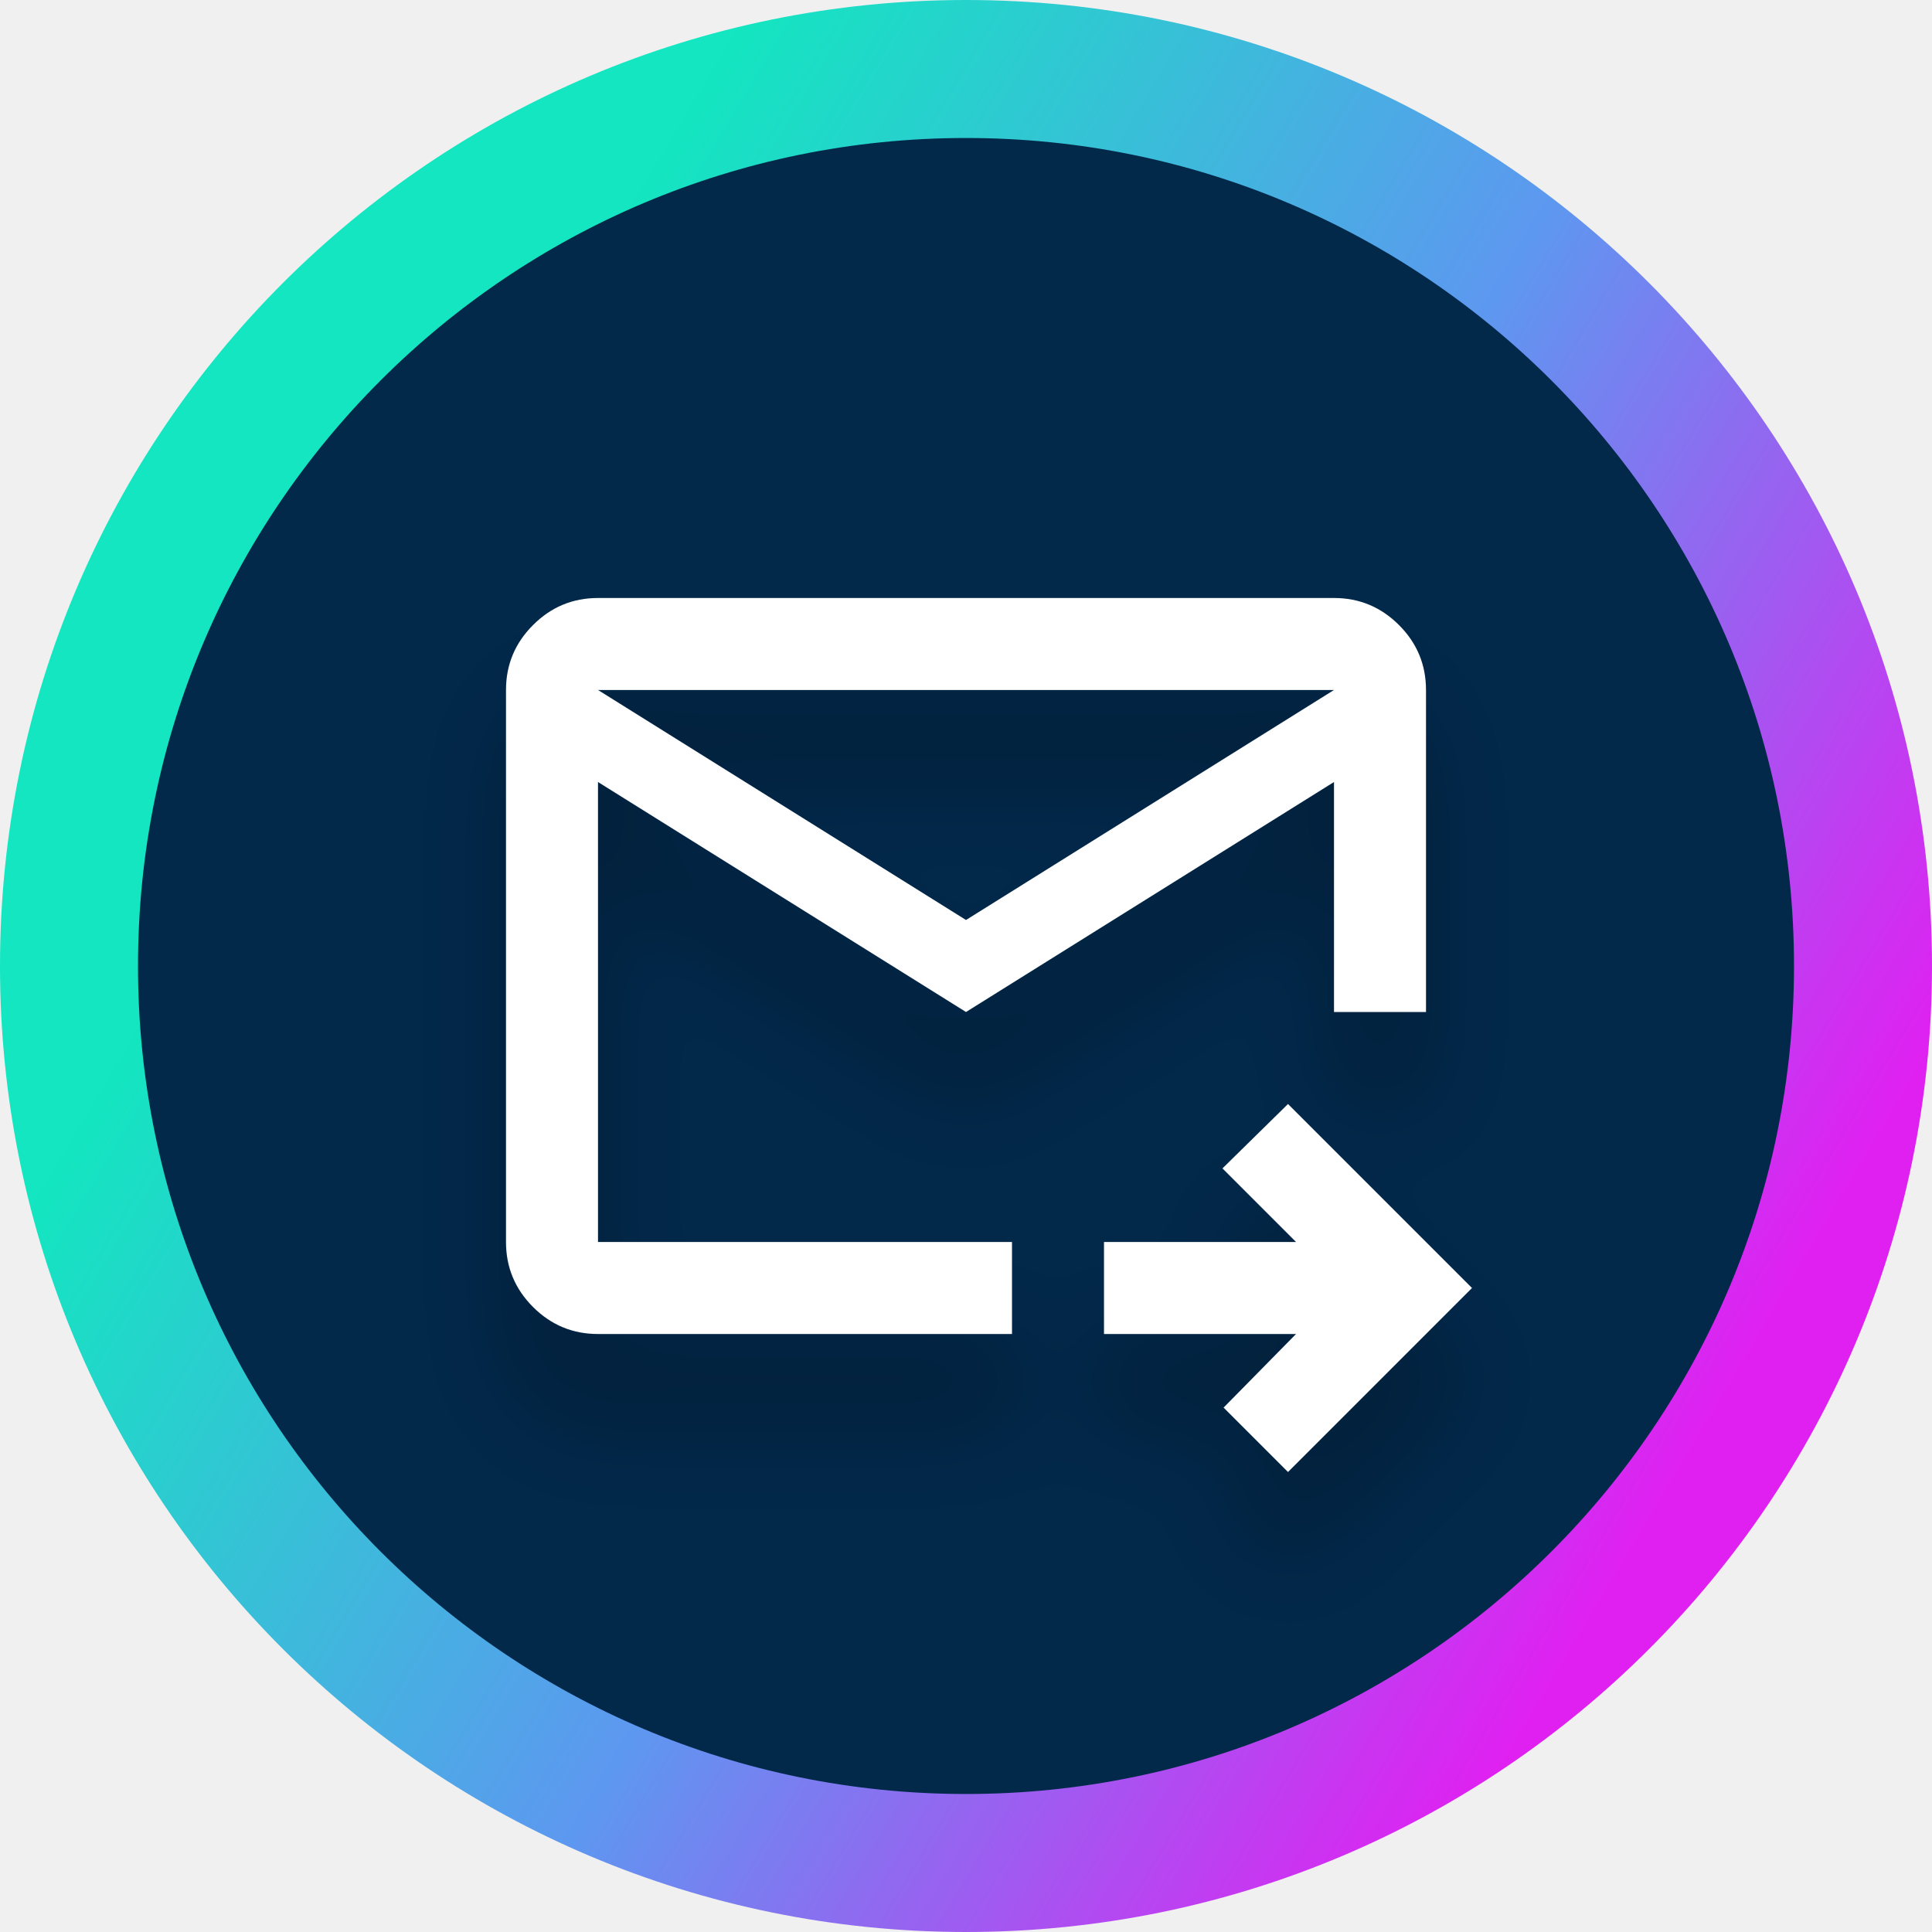
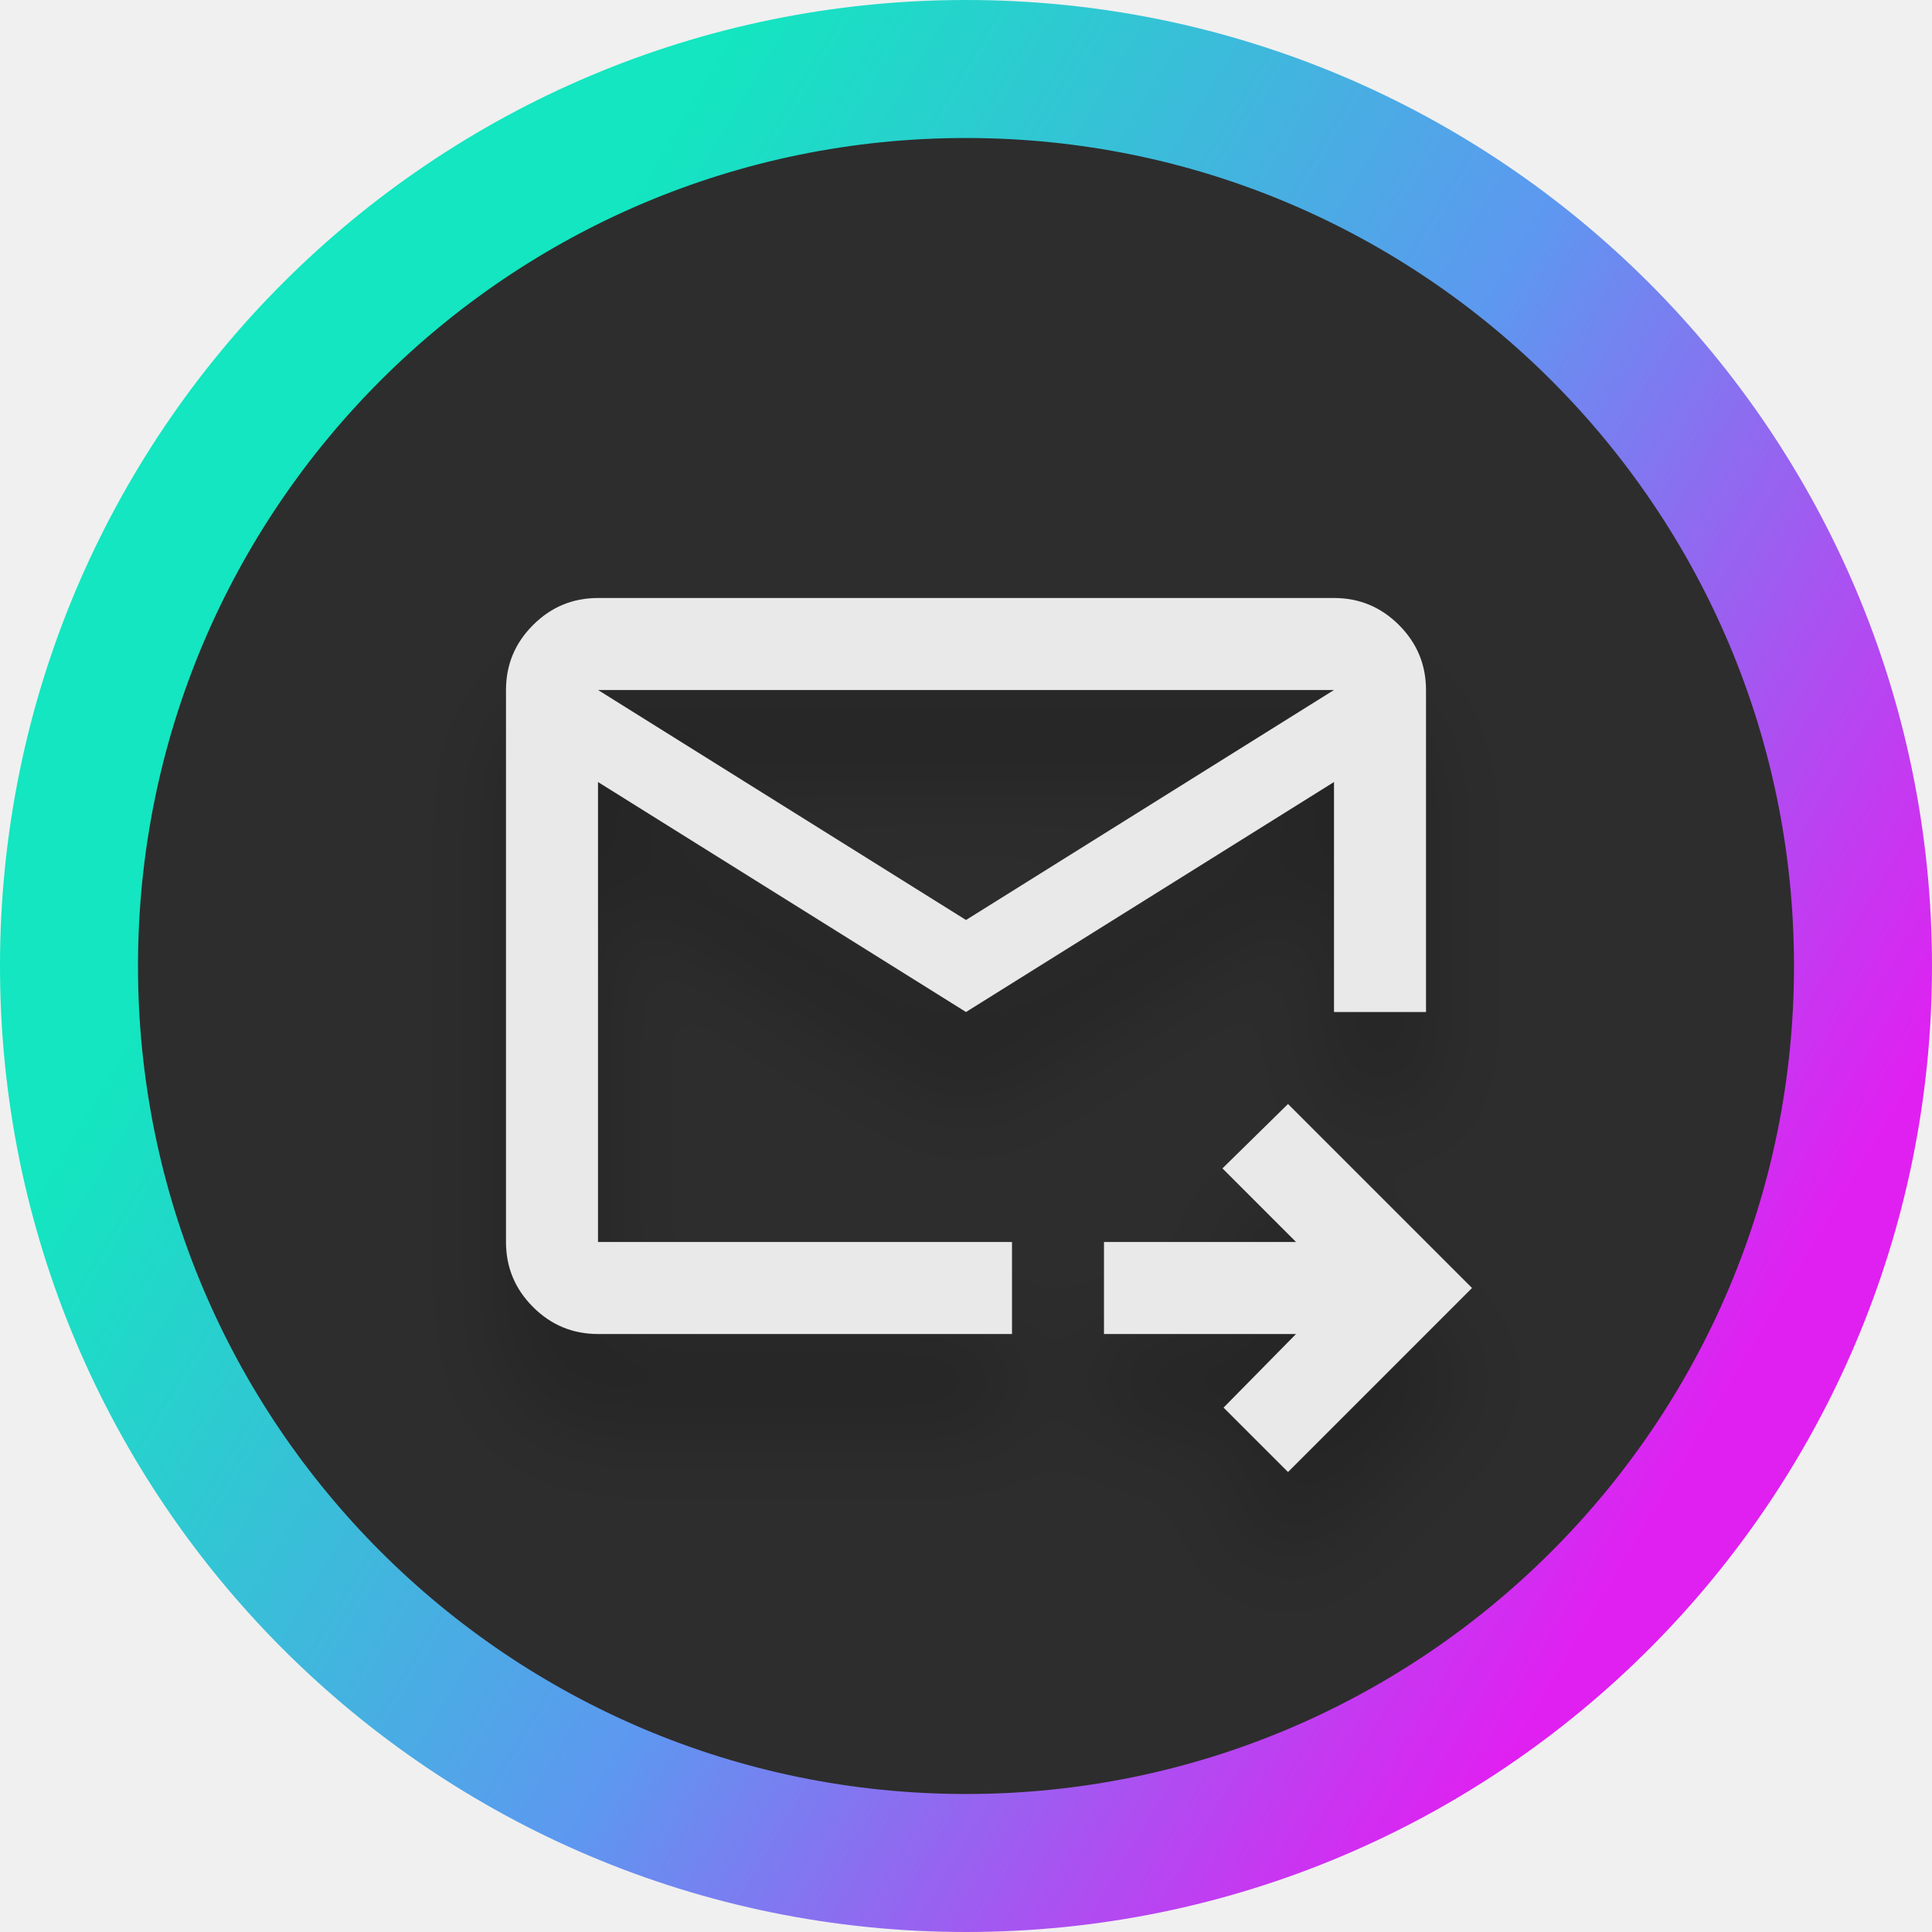
<svg xmlns="http://www.w3.org/2000/svg" width="42" height="42" viewBox="0 0 42 42" fill="none">
  <g id="Group 1337">
    <g id="Group 1332">
-       <circle id="Ellipse 22" cx="21" cy="21" r="19.5" fill="#02284A" stroke="url(#paint0_linear_3286_624)" stroke-width="3" />
+       <circle id="Ellipse 22" cx="21" cy="21" r="19.5" fill="#2D2D2D" stroke="url(#paint0_linear_4745_849)" stroke-width="3" />
    </g>
-     <g id="lock_open_right" filter="url(#filter0_d_3286_624)">
-       <path id="forward_to_inbox" d="M21 22L13 17V27H22V29H13C12.45 29 11.979 28.804 11.588 28.413C11.196 28.021 11 27.55 11 27V15C11 14.45 11.196 13.979 11.588 13.588C11.979 13.196 12.45 13 13 13H29C29.55 13 30.021 13.196 30.413 13.588C30.804 13.979 31 14.45 31 15V22H29V17L21 22ZM21 20L29 15H13L21 20ZM28 32L26.6 30.6L28.175 29H24V27H28.175L26.575 25.4L28 24L32 28L28 32ZM13 17V28V22V22.075V15V17Z" fill="white" />
+     <g id="lock_open_right" filter="url(#filter0_d_4745_849)">
+       <path id="forward_to_inbox" d="M21 22L13 17V27H22V29H13C12.45 29 11.979 28.804 11.588 28.413C11.196 28.021 11 27.55 11 27V15C11 14.45 11.196 13.979 11.588 13.588C11.979 13.196 12.45 13 13 13H29C29.55 13 30.021 13.196 30.413 13.588C30.804 13.979 31 14.45 31 15V22H29V17L21 22ZM21 20L29 15H13L21 20ZM28 32L26.6 30.6L28.175 29H24V27H28.175L26.575 25.4L28 24L32 28L28 32ZM13 17V28V22V22.075V15V17Z" fill="#EAE9E9" />
    </g>
  </g>
  <defs>
-     <filter id="filter0_d_3286_624" x="9" y="13" width="25" height="23" filterUnits="userSpaceOnUse" color-interpolation-filters="sRGB">
+     <filter id="filter0_d_4745_849" x="9" y="13" width="25" height="23" filterUnits="userSpaceOnUse" color-interpolation-filters="sRGB">
      <feFlood flood-opacity="0" result="BackgroundImageFix" />
      <feColorMatrix in="SourceAlpha" type="matrix" values="0 0 0 0 0 0 0 0 0 0 0 0 0 0 0 0 0 0 127 0" result="hardAlpha" />
      <feOffset dy="2" />
      <feGaussianBlur stdDeviation="1" />
      <feComposite in2="hardAlpha" operator="out" />
      <feColorMatrix type="matrix" values="0 0 0 0 0 0 0 0 0 0 0 0 0 0 0 0 0 0 0.2 0" />
-       <feBlend mode="normal" in2="BackgroundImageFix" result="effect1_dropShadow_3286_624" />
-       <feBlend mode="normal" in="SourceGraphic" in2="effect1_dropShadow_3286_624" result="shape" />
+       <feBlend mode="normal" in2="BackgroundImageFix" result="effect1_dropShadow_4745_849" />
+       <feBlend mode="normal" in="SourceGraphic" in2="effect1_dropShadow_4745_849" result="shape" />
    </filter>
-     <linearGradient id="paint0_linear_3286_624" x1="13.407" y1="4.769" x2="42.414" y2="22.148" gradientUnits="userSpaceOnUse">
+     <linearGradient id="paint0_linear_4745_849" x1="13.407" y1="4.769" x2="42.414" y2="22.148" gradientUnits="userSpaceOnUse">
      <stop stop-color="#13E6C0" />
      <stop offset="0.509" stop-color="#5D98F0" />
      <stop offset="1" stop-color="#E020F1" />
    </linearGradient>
  </defs>
</svg>
